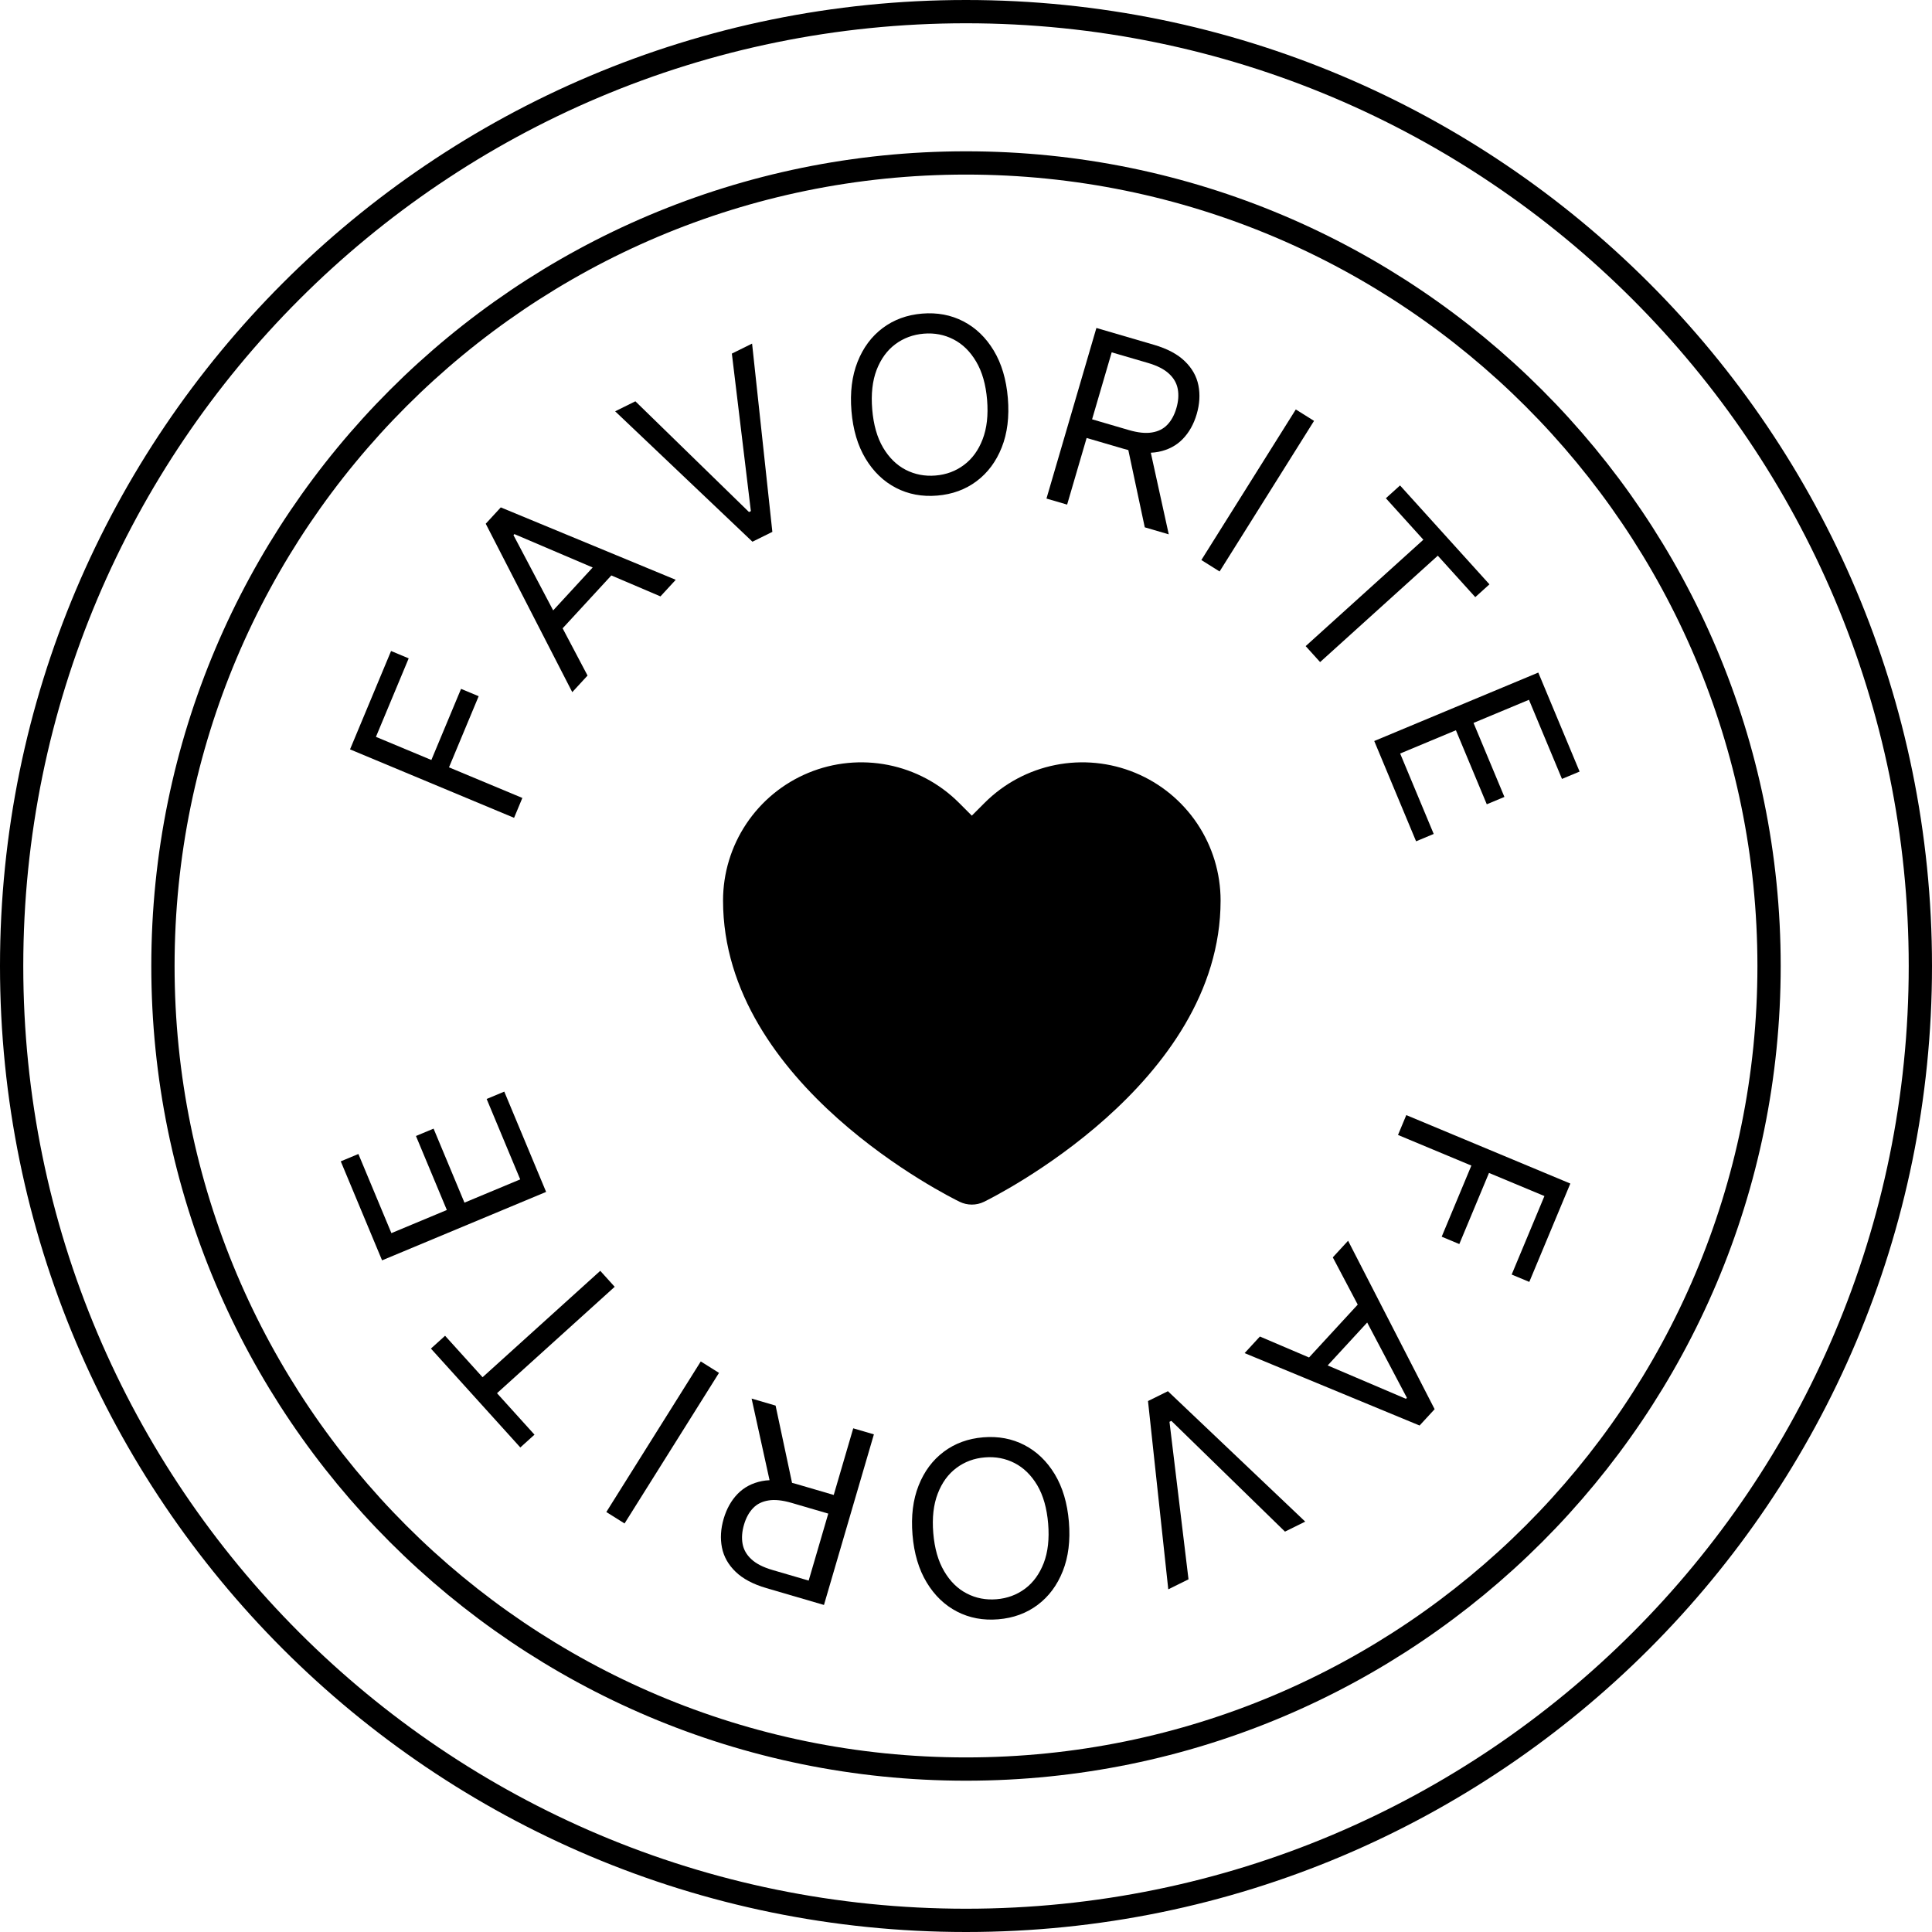
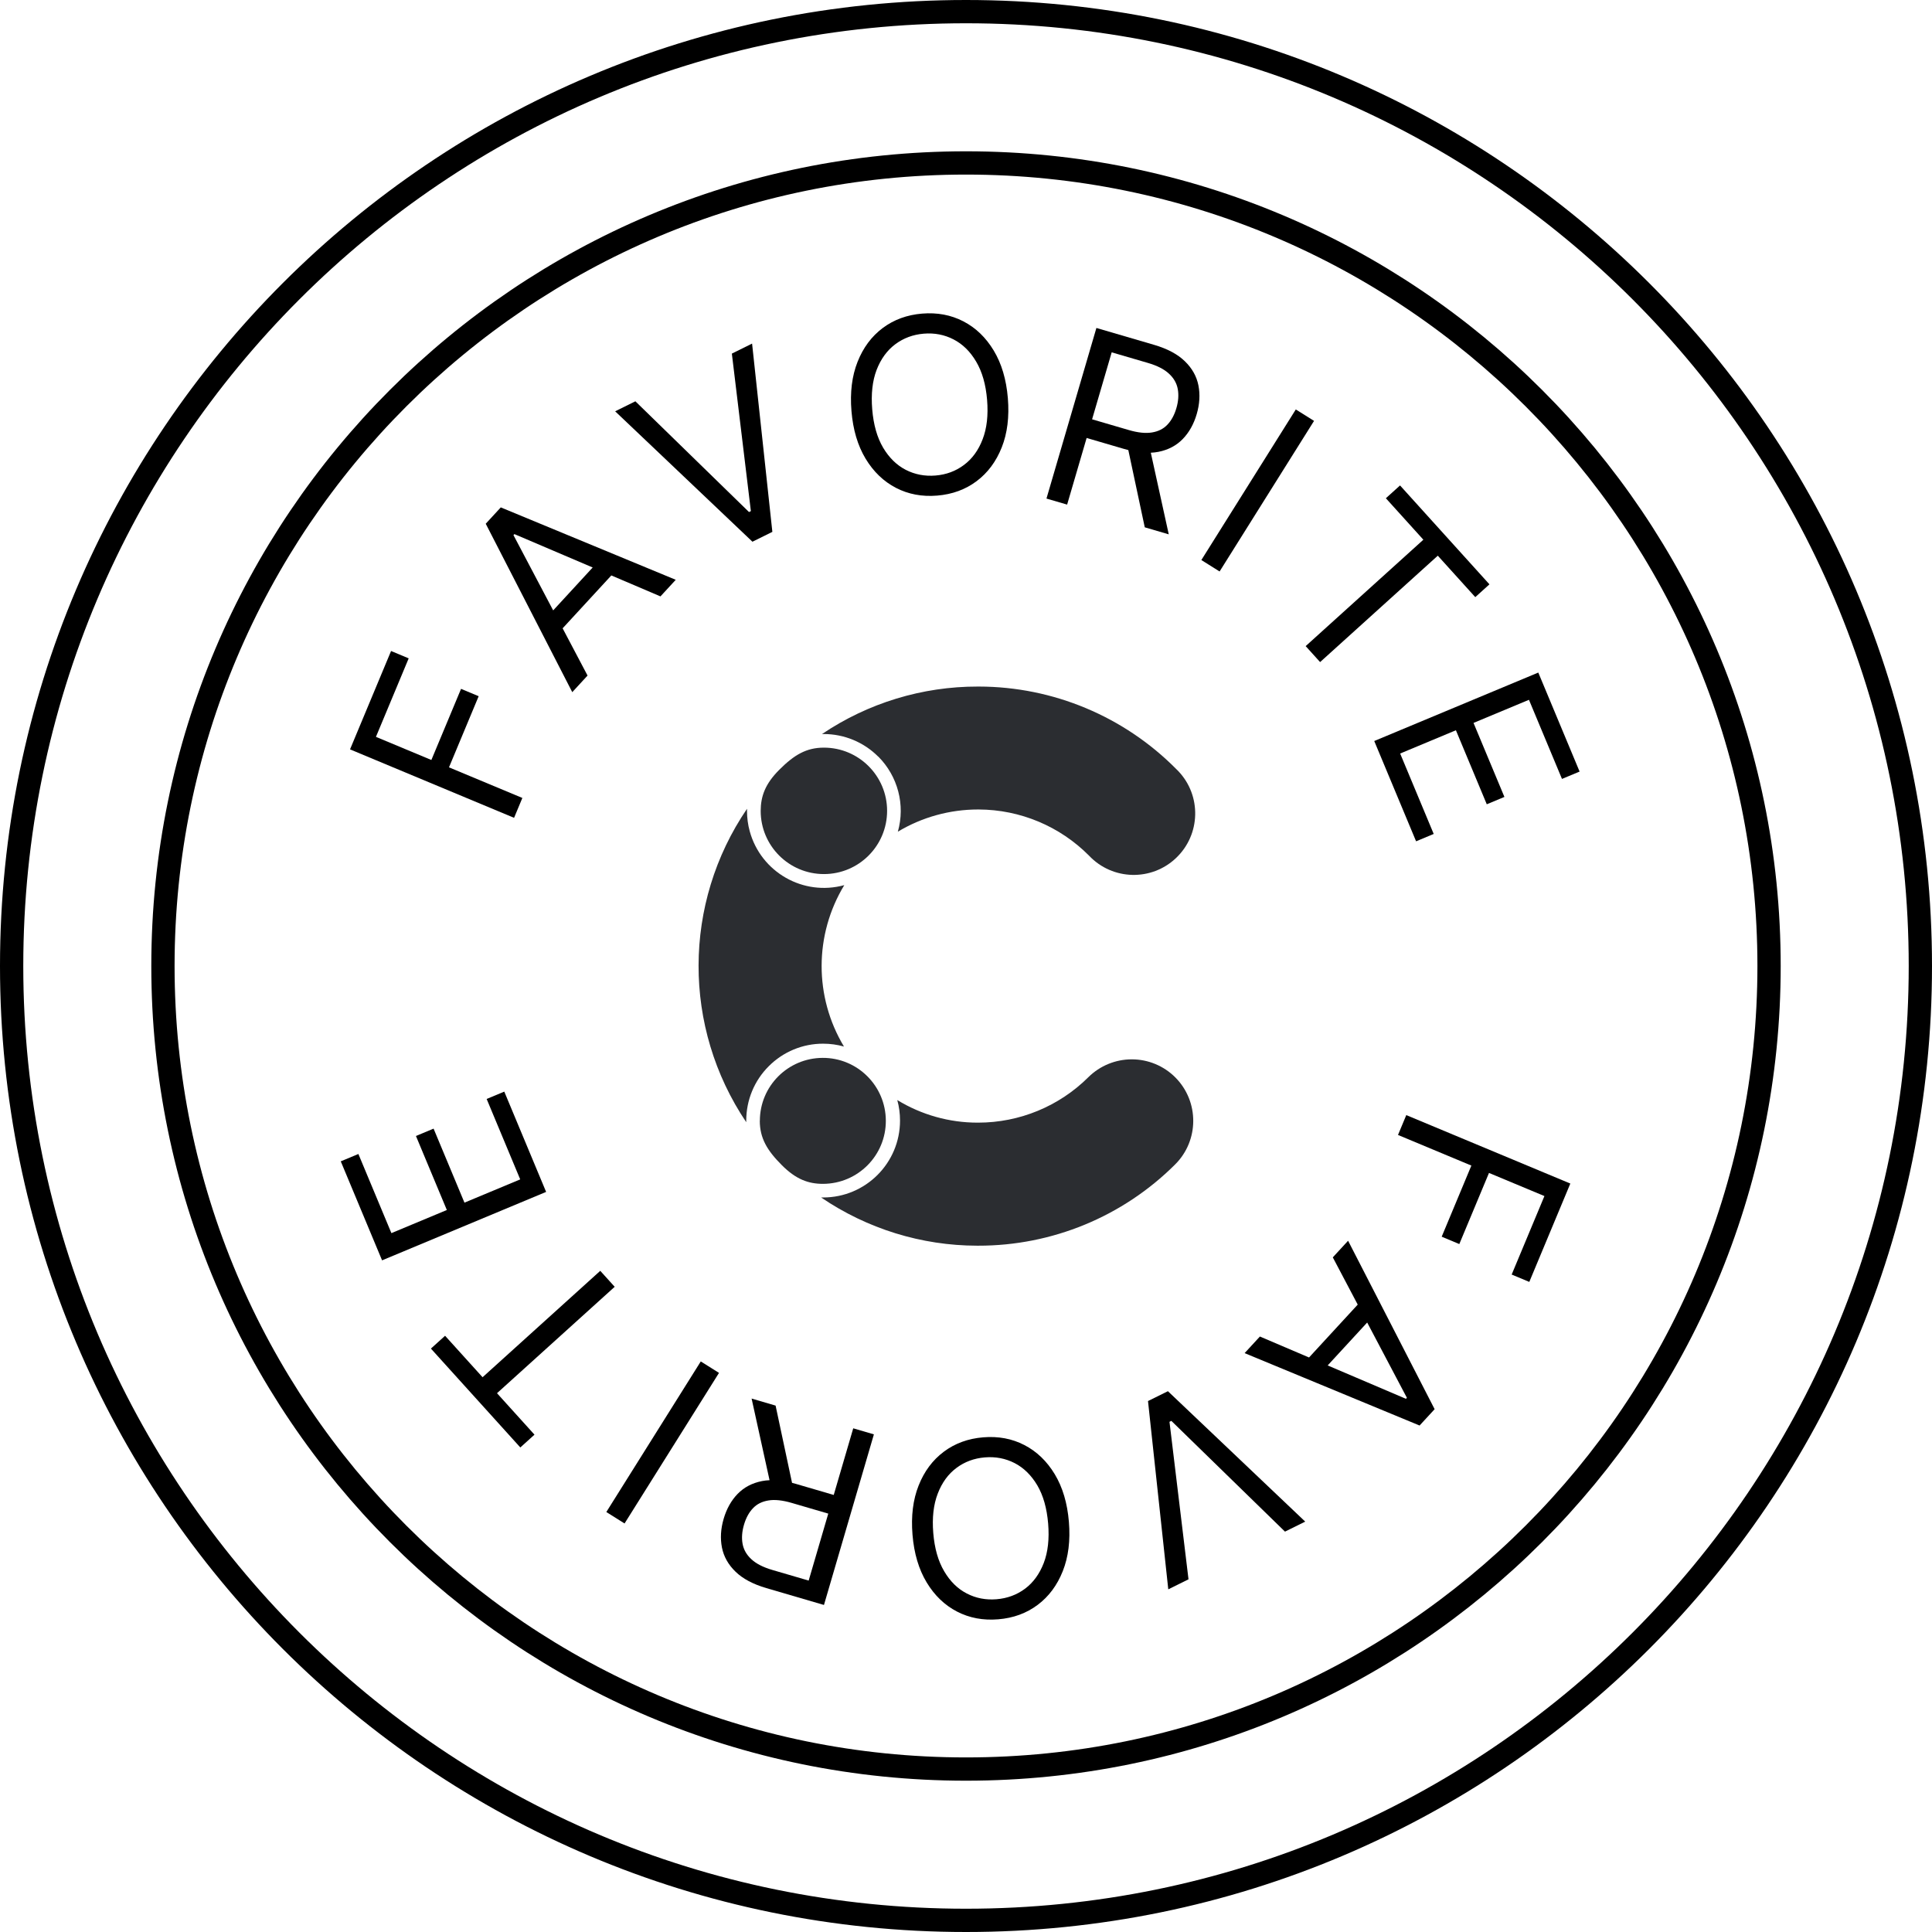
<svg xmlns="http://www.w3.org/2000/svg" width="166" height="166" viewBox="0 0 166 166" fill="none">
-   <circle cx="83" cy="83" r="82" stroke="black" stroke-width="2" />
-   <circle cx="83" cy="83" r="69" stroke="black" stroke-width="2" />
+   <path d="M83 165C128.287 165 165 128.287 165 83C165 37.713 128.287 1 83 1C37.713 1 1 37.713 1 83C1 128.287 37.713 165 83 165Z" stroke="black" stroke-width="2" />
+   <path d="M83 152C121.108 152 152 121.108 152 83C152 44.892 121.108 14 83 14C44.892 14 14 44.892 14 83C14 121.108 44.892 152 83 152Z" stroke="black" stroke-width="2" />
  <path d="M44.17 70.268L30.075 64.387L33.601 55.935L35.115 56.567L32.301 63.312L37.064 65.299L39.614 59.188L41.128 59.819L38.578 65.931L44.882 68.561L44.17 70.268Z" fill="black" />
  <path d="M50.483 58.045L49.17 59.471L41.735 45L43.028 43.596L58.061 49.817L56.748 51.243L44.199 45.891L44.118 45.978L50.483 58.045ZM46.58 53.477L51.874 47.728L53.081 48.84L47.787 54.588L46.58 53.477Z" fill="black" />
  <path d="M54.593 34.48L64.355 43.995L64.516 43.916L62.882 30.382L64.62 29.522L66.362 45.699L64.651 46.545L52.855 35.34L54.593 34.48Z" fill="black" />
  <path d="M86.596 34.207C86.729 35.812 86.554 37.224 86.071 38.441C85.588 39.658 84.868 40.626 83.909 41.344C82.951 42.062 81.823 42.475 80.525 42.582C79.227 42.69 78.046 42.468 76.983 41.918C75.92 41.367 75.05 40.531 74.373 39.41C73.697 38.289 73.292 36.926 73.159 35.32C73.026 33.715 73.201 32.304 73.684 31.086C74.166 29.869 74.887 28.901 75.845 28.183C76.803 27.466 77.931 27.053 79.23 26.945C80.528 26.838 81.708 27.059 82.772 27.61C83.835 28.16 84.705 28.996 85.381 30.117C86.058 31.239 86.463 32.602 86.596 34.207ZM84.812 34.355C84.703 33.037 84.39 31.943 83.874 31.073C83.363 30.202 82.714 29.565 81.927 29.161C81.146 28.757 80.294 28.593 79.372 28.669C78.451 28.746 77.635 29.048 76.926 29.576C76.221 30.103 75.686 30.838 75.32 31.781C74.959 32.724 74.833 33.855 74.942 35.172C75.052 36.49 75.362 37.585 75.873 38.455C76.389 39.325 77.038 39.963 77.82 40.367C78.606 40.77 79.461 40.934 80.382 40.858C81.304 40.782 82.117 40.48 82.821 39.952C83.531 39.425 84.066 38.69 84.427 37.747C84.793 36.803 84.921 35.673 84.812 34.355Z" fill="black" />
  <path d="M89.914 42.837L94.204 28.179L99.157 29.628C100.302 29.963 101.185 30.434 101.805 31.04C102.427 31.642 102.815 32.333 102.97 33.114C103.124 33.895 103.075 34.717 102.823 35.581C102.57 36.444 102.169 37.158 101.621 37.723C101.072 38.288 100.377 38.654 99.535 38.822C98.695 38.986 97.707 38.901 96.571 38.569L92.563 37.396L93.032 35.793L96.983 36.949C97.766 37.178 98.429 37.248 98.973 37.158C99.522 37.07 99.966 36.848 100.303 36.491C100.647 36.13 100.905 35.657 101.076 35.07C101.248 34.483 101.288 33.938 101.197 33.434C101.106 32.931 100.855 32.49 100.443 32.11C100.032 31.726 99.431 31.418 98.639 31.186L95.518 30.273L91.689 43.356L89.914 42.837ZM98.741 38.271L100.421 45.911L98.36 45.308L96.737 37.685L98.741 38.271Z" fill="black" />
  <path d="M112.904 36.163L104.789 49.102L103.222 48.119L111.337 35.181L112.904 36.163Z" fill="black" />
  <path d="M119.076 42.81L120.293 41.71L127.975 50.207L126.758 51.307L123.537 47.745L113.425 56.887L112.185 55.515L122.297 46.373L119.076 42.81Z" fill="black" />
  <path d="M118.077 63.669L132.172 57.788L135.721 66.294L134.207 66.926L131.37 60.127L126.607 62.114L129.261 68.473L127.746 69.105L125.093 62.745L120.303 64.744L123.186 71.654L121.672 72.286L118.077 63.669Z" fill="black" />
  <path d="M120.83 95.811L134.925 101.692L131.399 110.143L129.885 109.511L132.699 102.767L127.936 100.78L125.386 106.891L123.872 106.259L126.422 100.148L120.118 97.517L120.83 95.811Z" fill="black" />
  <path d="M114.516 108.034L115.83 106.607L123.265 121.079L121.972 122.483L106.939 116.262L108.252 114.836L120.801 120.188L120.882 120.1L114.516 108.034ZM118.42 112.602L113.126 118.351L111.919 117.239L117.213 111.49L118.42 112.602Z" fill="black" />
  <path d="M110.407 131.599L100.645 122.084L100.484 122.163L102.118 135.697L100.38 136.557L98.638 120.38L100.349 119.534L112.146 130.739L110.407 131.599Z" fill="black" />
  <path d="M78.404 131.871C78.271 130.266 78.446 128.855 78.929 127.638C79.412 126.42 80.132 125.453 81.091 124.735C82.049 124.017 83.177 123.604 84.475 123.497C85.773 123.389 86.954 123.61 88.017 124.161C89.08 124.711 89.95 125.547 90.627 126.668C91.303 127.79 91.708 129.153 91.841 130.758C91.974 132.364 91.799 133.775 91.316 134.992C90.834 136.21 90.113 137.177 89.155 137.895C88.197 138.613 87.069 139.026 85.77 139.133C84.472 139.241 83.292 139.019 82.228 138.469C81.165 137.918 80.295 137.083 79.619 135.961C78.942 134.84 78.537 133.477 78.404 131.871ZM80.188 131.724C80.297 133.042 80.61 134.136 81.126 135.006C81.637 135.876 82.286 136.514 83.073 136.917C83.854 137.322 84.706 137.485 85.628 137.409C86.549 137.333 87.365 137.031 88.074 136.503C88.779 135.976 89.314 135.24 89.68 134.297C90.041 133.354 90.167 132.224 90.058 130.906C89.948 129.588 89.638 128.494 89.127 127.623C88.611 126.753 87.962 126.116 87.18 125.712C86.394 125.308 85.539 125.144 84.618 125.221C83.696 125.297 82.883 125.599 82.179 126.126C81.469 126.654 80.934 127.389 80.573 128.332C80.207 129.275 80.079 130.406 80.188 131.724Z" fill="black" />
  <path d="M75.086 123.242L70.796 137.9L65.843 136.451C64.698 136.116 63.816 135.645 63.195 135.039C62.574 134.437 62.185 133.746 62.03 132.965C61.876 132.184 61.925 131.362 62.177 130.498C62.43 129.635 62.831 128.92 63.379 128.356C63.928 127.791 64.623 127.425 65.465 127.257C66.305 127.093 67.293 127.178 68.429 127.51L72.437 128.683L71.968 130.286L68.017 129.13C67.234 128.901 66.571 128.831 66.027 128.921C65.478 129.009 65.034 129.231 64.697 129.588C64.353 129.949 64.095 130.422 63.924 131.009C63.752 131.596 63.712 132.141 63.803 132.644C63.894 133.148 64.145 133.589 64.557 133.969C64.968 134.353 65.569 134.661 66.361 134.893L69.482 135.806L73.311 122.723L75.086 123.242ZM66.259 127.808L64.579 120.167L66.64 120.771L68.263 128.394L66.259 127.808Z" fill="black" />
  <path d="M52.096 129.915L60.211 116.977L61.778 117.96L53.663 130.898L52.096 129.915Z" fill="black" />
  <path d="M45.924 123.268L44.707 124.368L37.025 115.872L38.242 114.771L41.463 118.334L51.575 109.191L52.815 110.563L42.703 119.706L45.924 123.268Z" fill="black" />
  <path d="M46.923 102.41L32.828 108.291L29.279 99.784L30.793 99.152L33.63 105.952L38.393 103.965L35.739 97.606L37.254 96.974L39.907 103.333L44.697 101.335L41.814 94.425L43.328 93.793L46.923 102.41Z" fill="black" />
-   <path d="M83.5 103.5C83.141 103.5 82.786 103.419 82.462 103.263C81.633 102.859 62.125 93.219 62.125 77.375C62.125 75.027 62.821 72.731 64.126 70.778C65.431 68.825 67.285 67.303 69.455 66.404C71.624 65.506 74.012 65.27 76.315 65.728C78.619 66.186 80.735 67.317 82.396 68.977L83.5 70.082L84.604 68.977C86.265 67.317 88.381 66.186 90.685 65.728C92.988 65.27 95.376 65.506 97.545 66.404C99.715 67.303 101.569 68.825 102.874 70.778C104.179 72.731 104.875 75.027 104.875 77.375C104.875 93.159 85.371 102.854 84.54 103.263C84.216 103.42 83.86 103.501 83.5 103.5Z" fill="black" />
+   <path d="M75.456 64.998C77.145 66.688 77.796 69.158 77.145 71.46C79.228 70.208 81.612 69.552 84.039 69.552H84.088C87.658 69.563 91.074 70.995 93.584 73.532C95.595 75.647 98.941 75.729 101.051 73.718C103.167 71.706 103.249 68.36 101.237 66.25C101.188 66.195 101.133 66.146 101.078 66.092C96.596 61.56 90.489 59.001 84.115 58.99H84.022C79.25 58.98 74.587 60.401 70.629 63.069H70.776C72.531 63.069 74.21 63.763 75.451 65.004L75.456 64.998Z" fill="#2B2D31" />
+   <path d="M97.241 91.02C95.847 91.02 94.507 91.572 93.518 92.55C91.003 95.054 87.597 96.459 84.044 96.459H83.995C81.562 96.459 79.173 95.787 77.096 94.518C77.254 95.092 77.331 95.688 77.331 96.284C77.331 99.93 74.374 102.888 70.727 102.888H70.552C74.505 105.577 79.173 107.026 83.957 107.031H84.05C90.391 107.042 96.475 104.533 100.963 100.056C103.035 98.001 103.046 94.655 100.996 92.583C100.007 91.583 98.651 91.02 97.246 91.02H97.241Z" fill="#2B2D31" />
+   <path d="M66.053 91.61C67.289 90.369 68.972 89.669 70.727 89.675C71.334 89.675 71.936 89.757 72.515 89.921C69.946 85.651 69.957 80.31 72.542 76.052C69.022 77.019 65.386 74.948 64.419 71.427C64.26 70.853 64.184 70.263 64.184 69.672V69.492C58.657 77.61 58.635 88.275 64.118 96.421V96.284C64.118 94.529 64.807 92.851 66.053 91.61Z" fill="#2B2D31" />
+   <path d="M70.787 64.238C69.284 64.238 68.234 64.862 66.961 66.135C65.747 67.349 65.365 68.409 65.359 69.672C65.359 72.674 67.792 75.101 70.793 75.101C73.794 75.101 76.221 72.668 76.221 69.667C76.221 66.671 73.789 64.238 70.793 64.238H70.787Z" fill="#2B2D31" />
+   <path d="M65.282 96.29C65.282 97.787 65.906 98.842 67.18 100.116C68.393 101.33 69.454 101.718 70.716 101.718C73.707 101.707 76.123 99.28 76.112 96.29C76.101 93.299 73.674 90.883 70.684 90.894C67.699 90.905 65.288 93.321 65.288 96.306V96.29H65.282Z" fill="#2B2D31" />
</svg>
